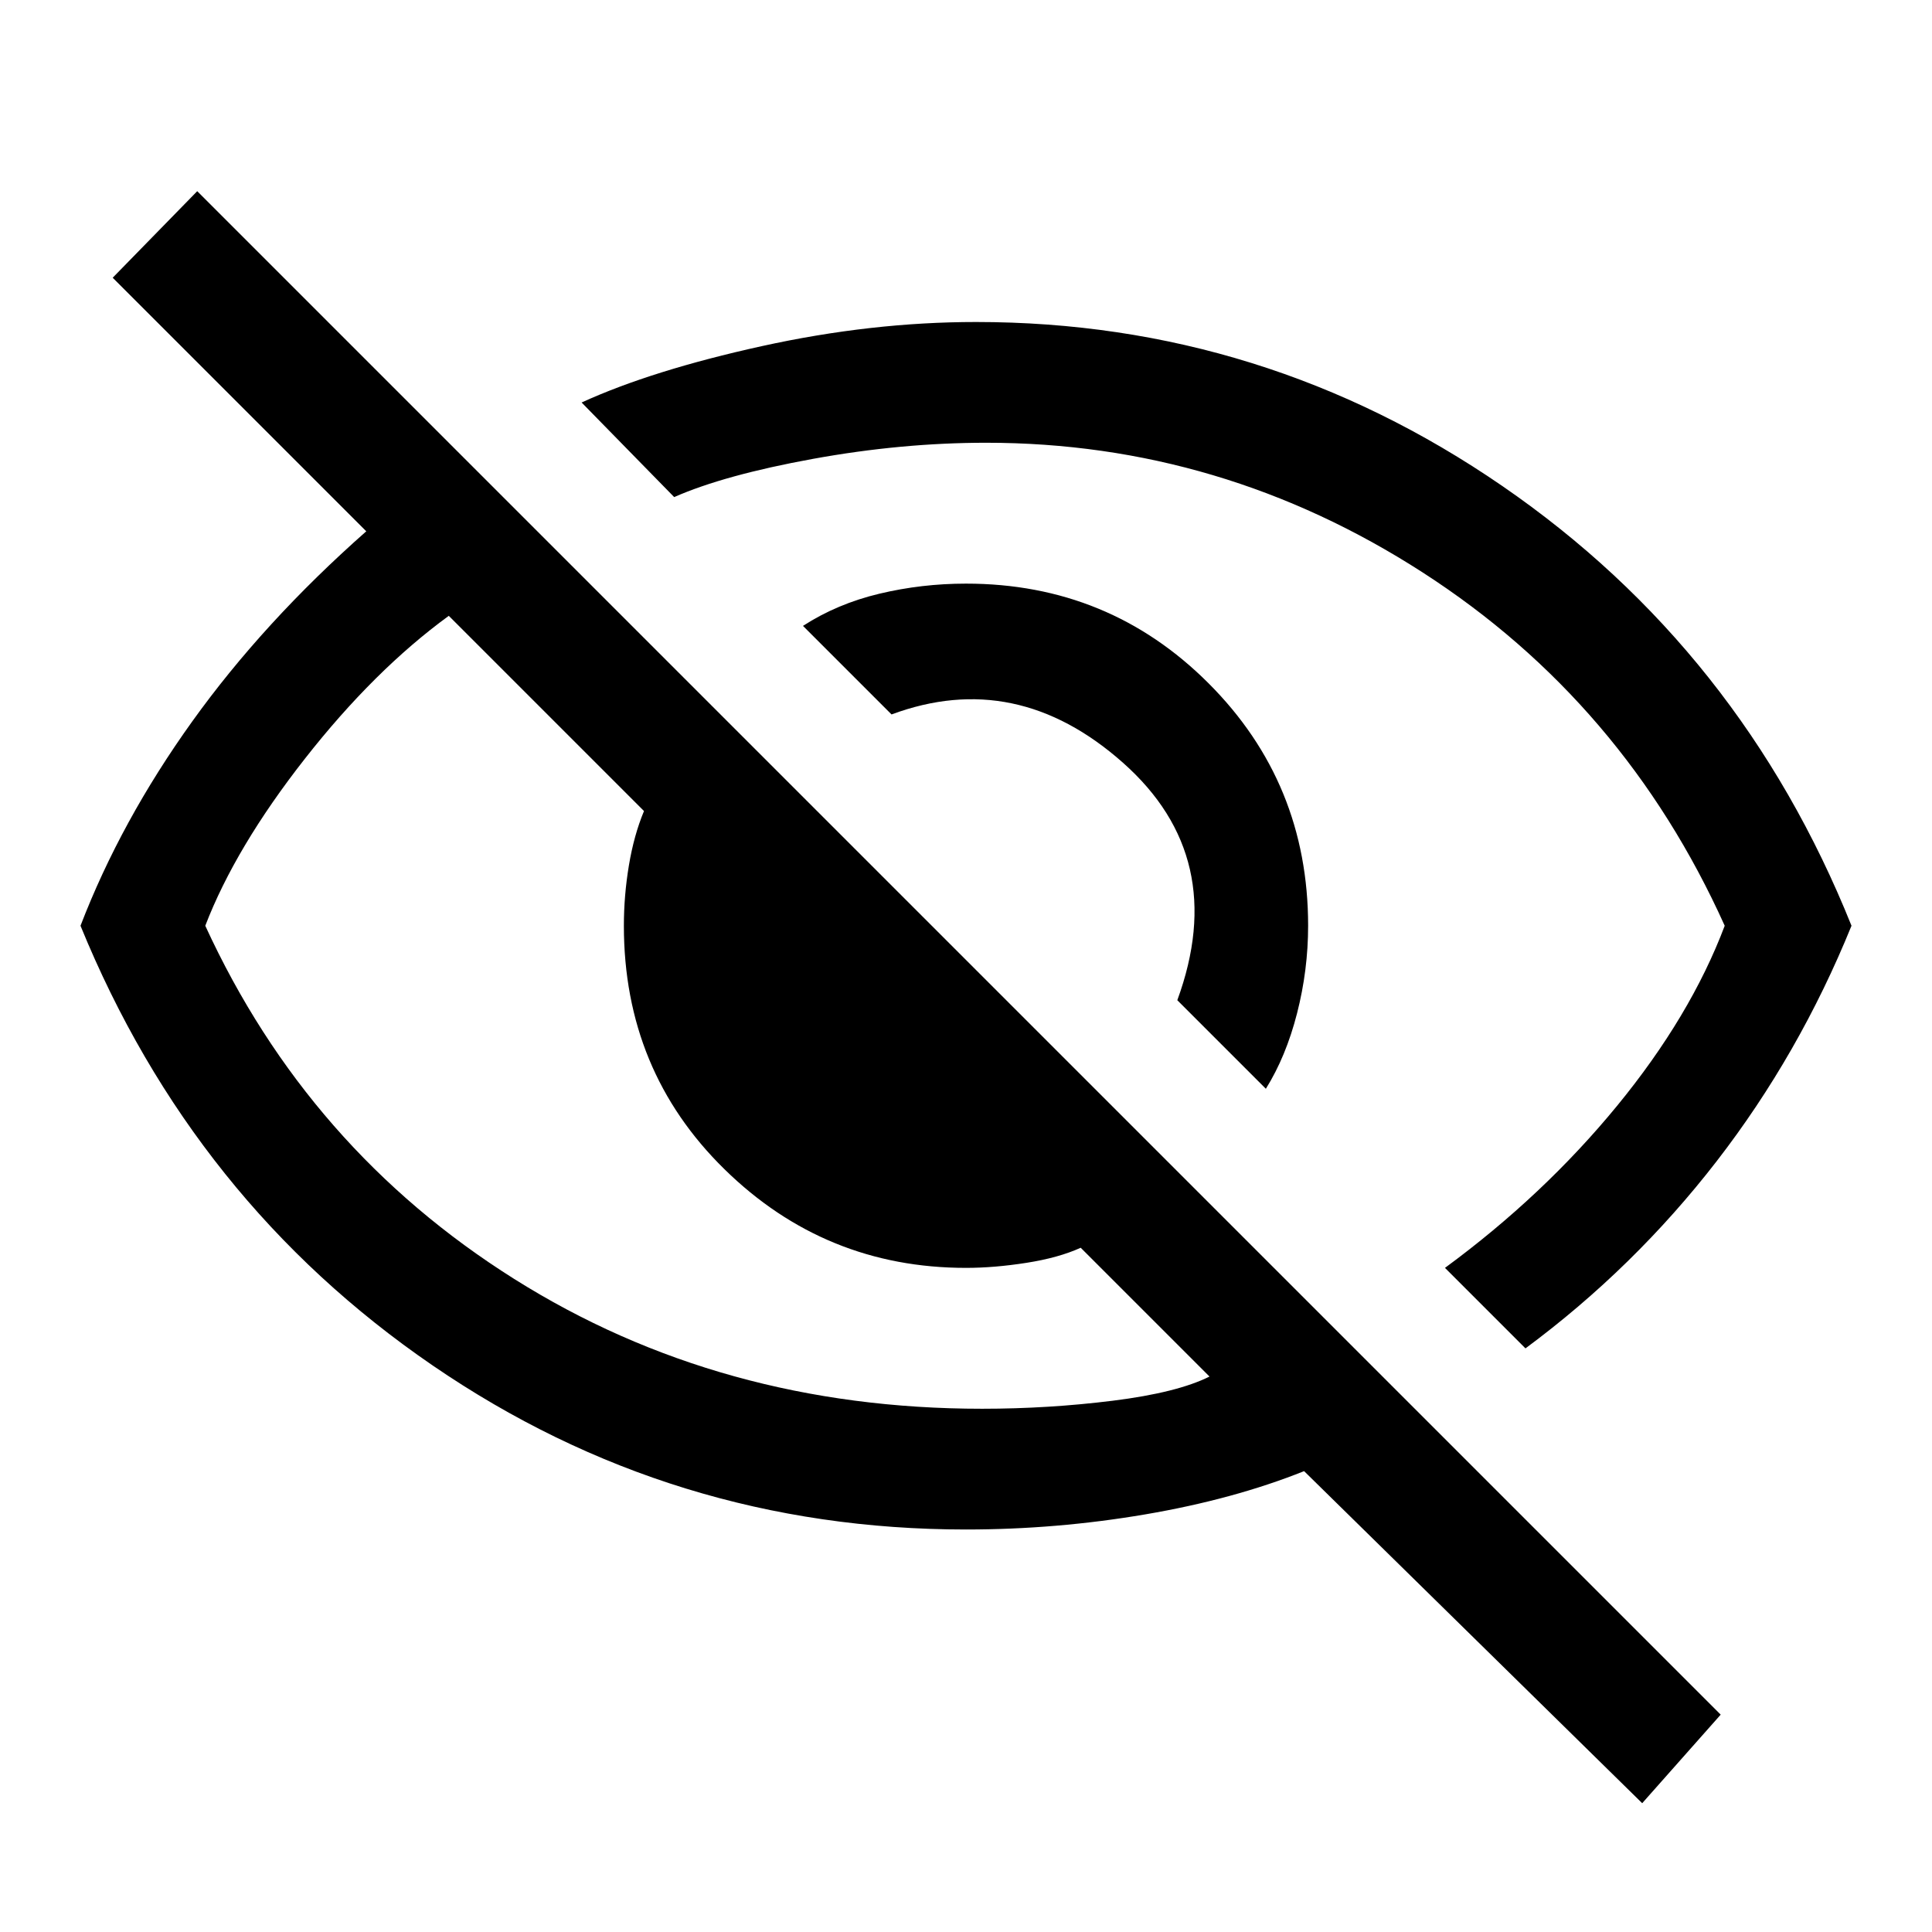
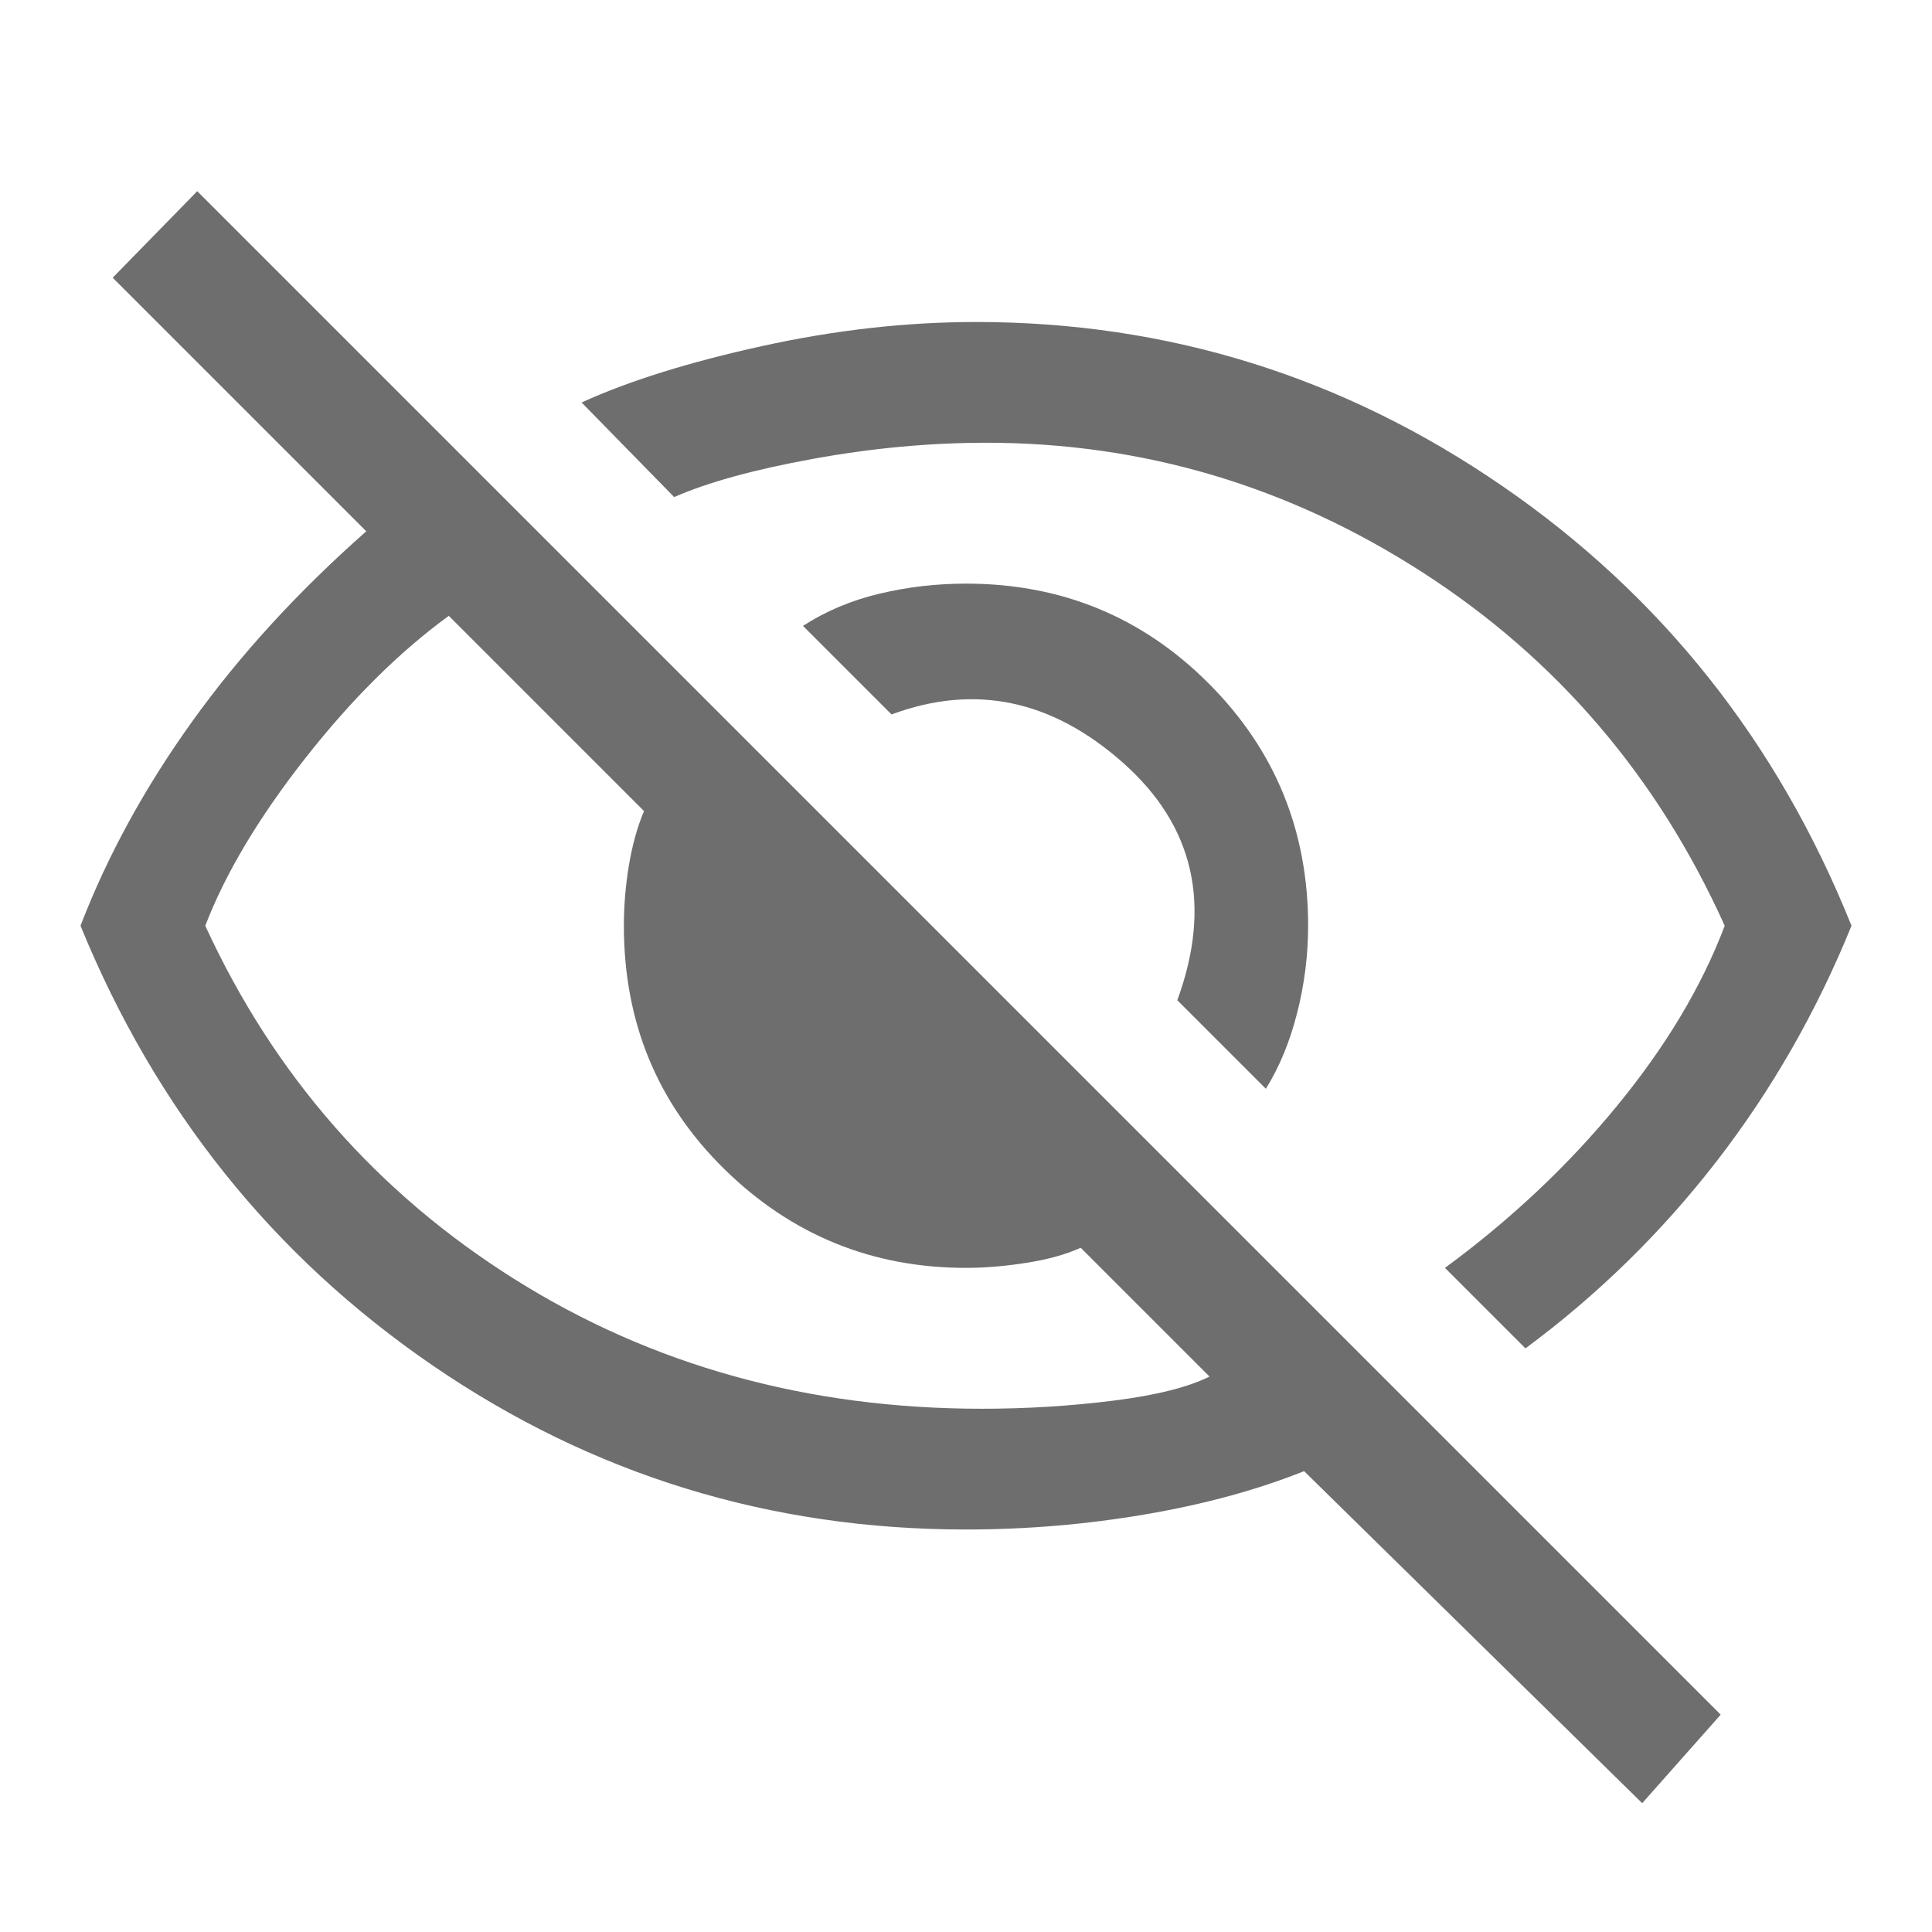
- <svg xmlns="http://www.w3.org/2000/svg" height="48" width="48">
+ <svg xmlns="http://www.w3.org/2000/svg" height="48" width="48" fill="#6e6e6e">
  <path d="m31.45 27.05-2.2-2.2q1.3-3.55-1.35-5.9-2.65-2.35-5.75-1.2l-2.2-2.2q.85-.55 1.9-.8 1.05-.25 2.15-.25 3.55 0 6.025 2.475Q32.5 19.45 32.5 23q0 1.1-.275 2.175-.275 1.075-.775 1.875Zm6.45 6.45-2-2q2.45-1.8 4.275-4.025Q42 25.25 42.85 23q-2.5-5.55-7.5-8.775Q30.35 11 24.5 11q-2.1 0-4.3.4-2.2.4-3.45.95L14.45 10q1.75-.8 4.475-1.4Q21.65 8 24.25 8q7.15 0 13.075 4.075Q43.25 16.15 46 23q-1.3 3.2-3.35 5.85-2.05 2.65-4.75 4.65Zm2.9 11.3-8.4-8.25q-1.75.7-3.95 1.075T24 38q-7.3 0-13.25-4.075T2 23q1-2.6 2.775-5.075T9.1 13.2L2.8 6.9l2.1-2.15L42.75 42.6ZM11.15 15.3q-1.85 1.35-3.575 3.55Q5.85 21.05 5.1 23q2.55 5.55 7.675 8.775Q17.9 35 24.4 35q1.65 0 3.25-.2t2.4-.6l-3.2-3.2q-.55.25-1.35.375T24 31.5q-3.5 0-6-2.45T15.5 23q0-.75.125-1.5T16 20.15Zm15.25 7.1Zm-5.8 2.9Z" />
</svg>
